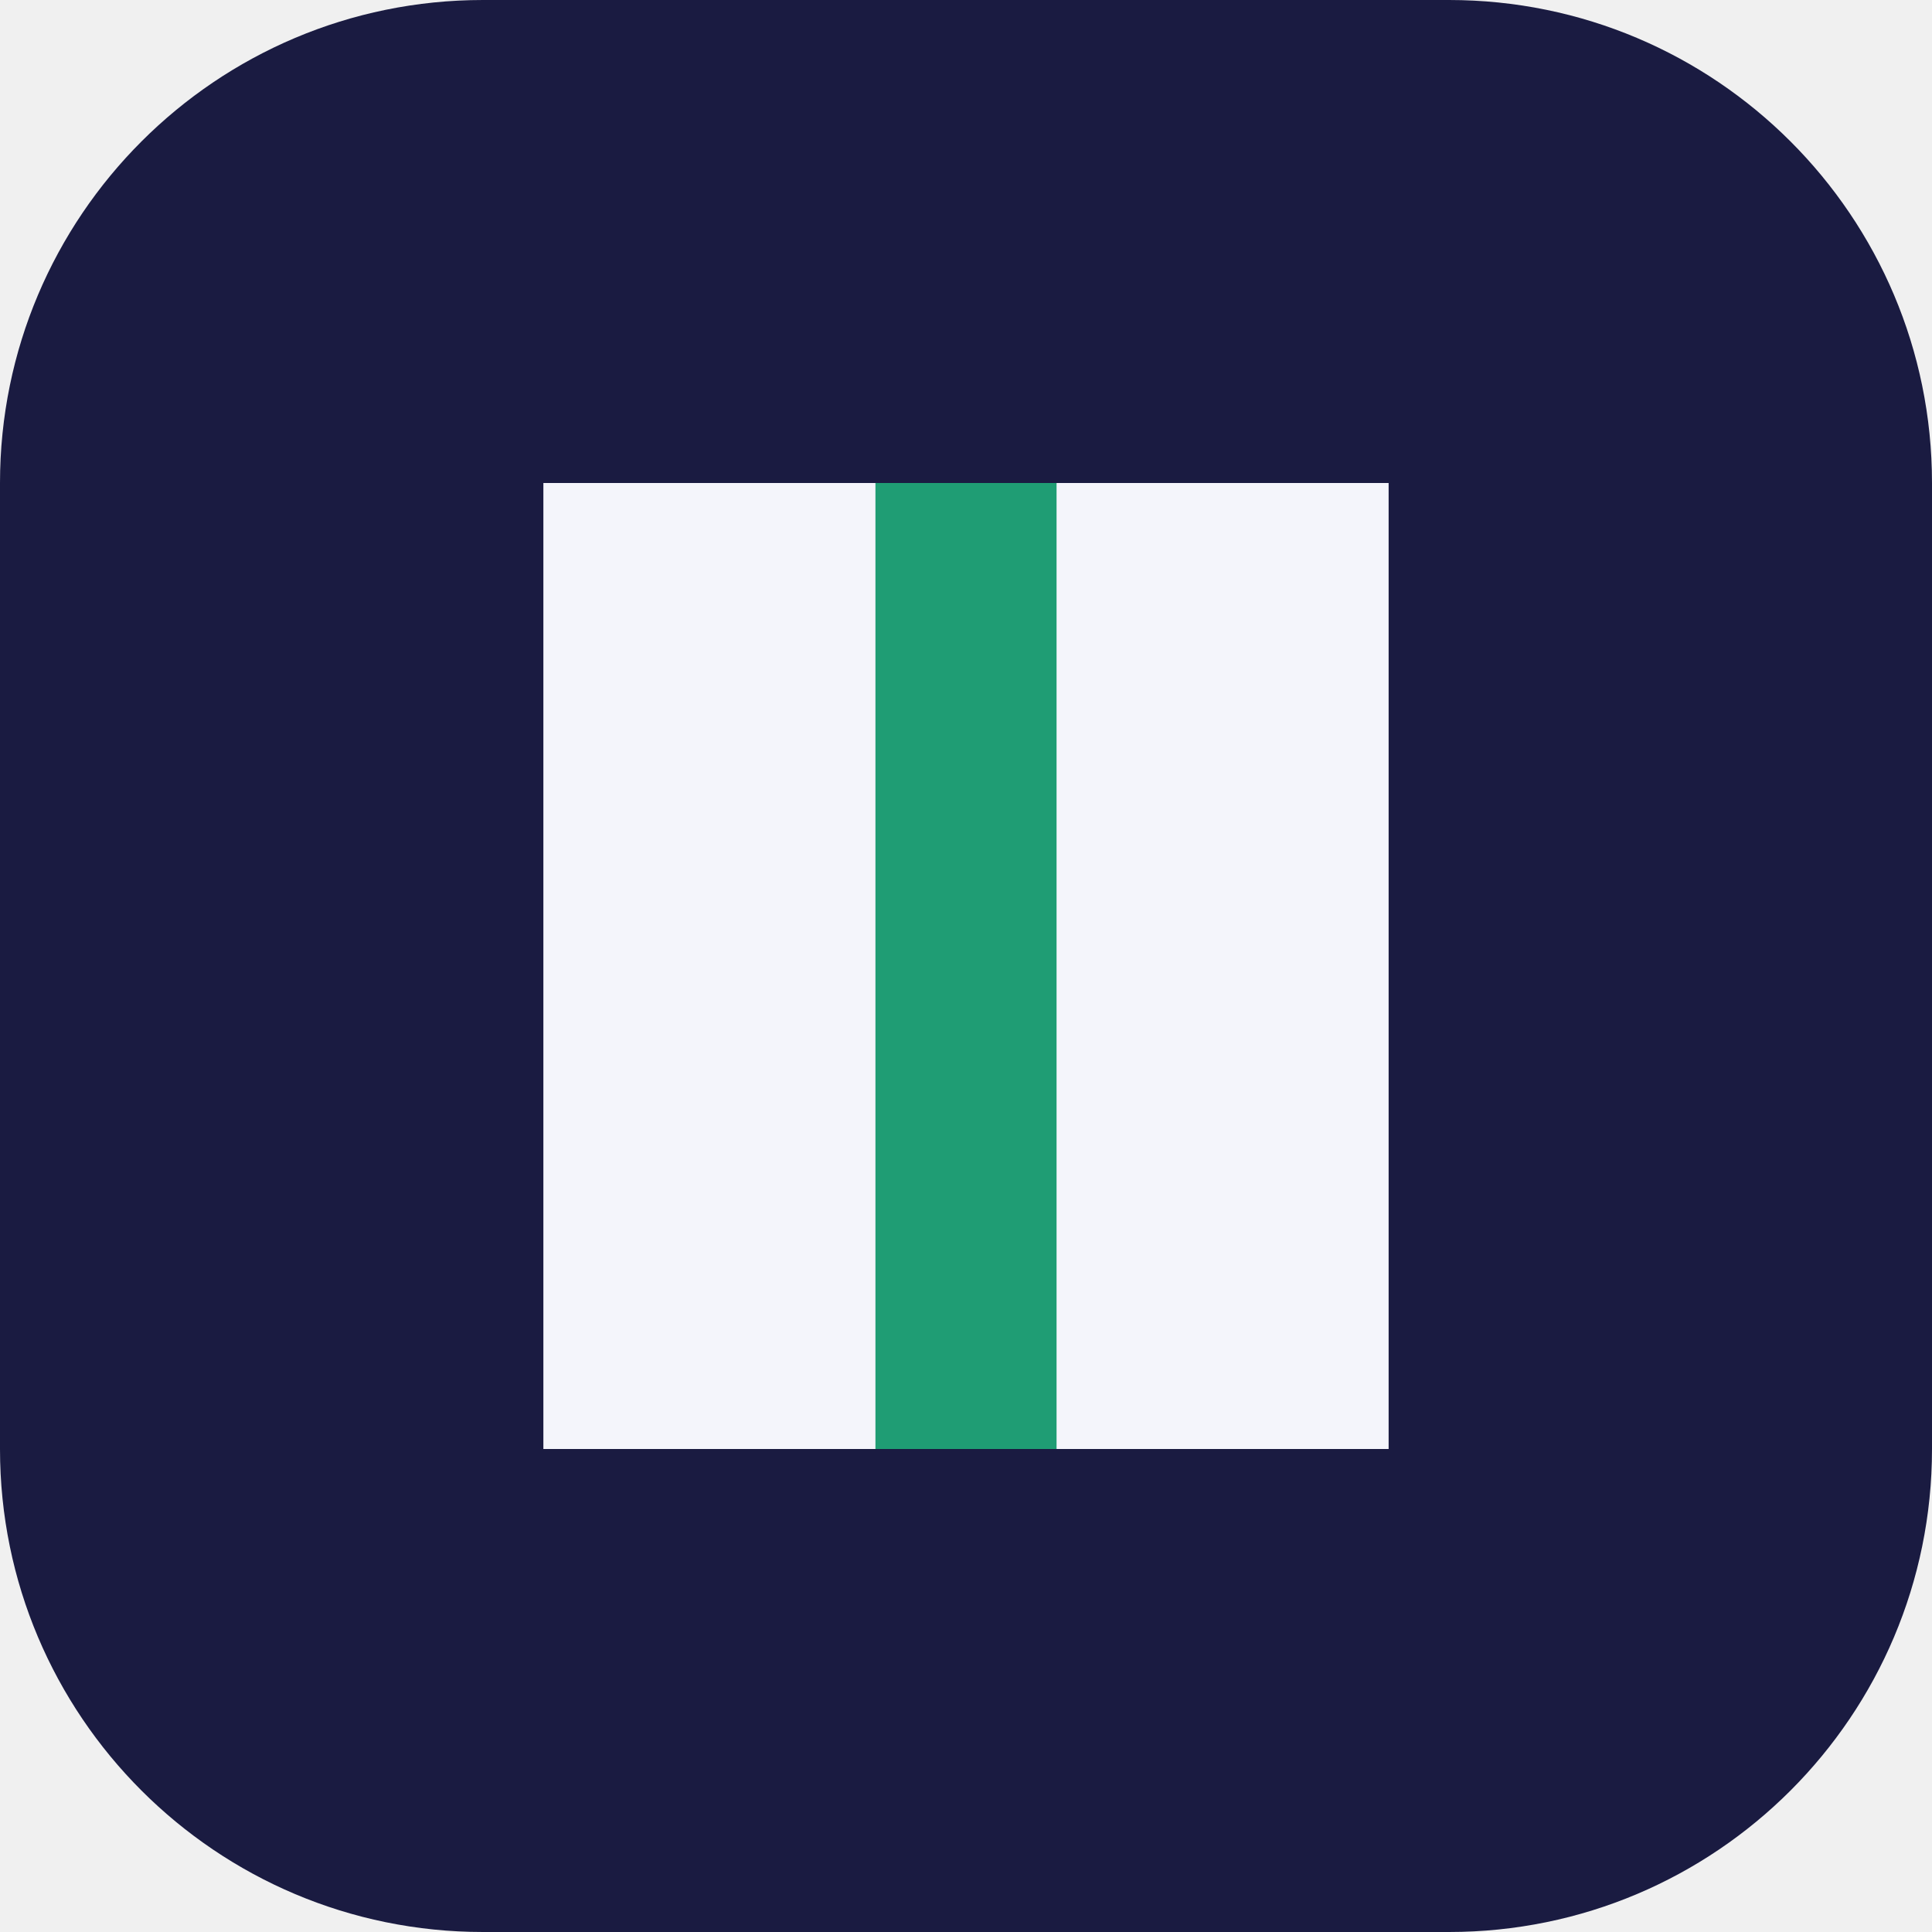
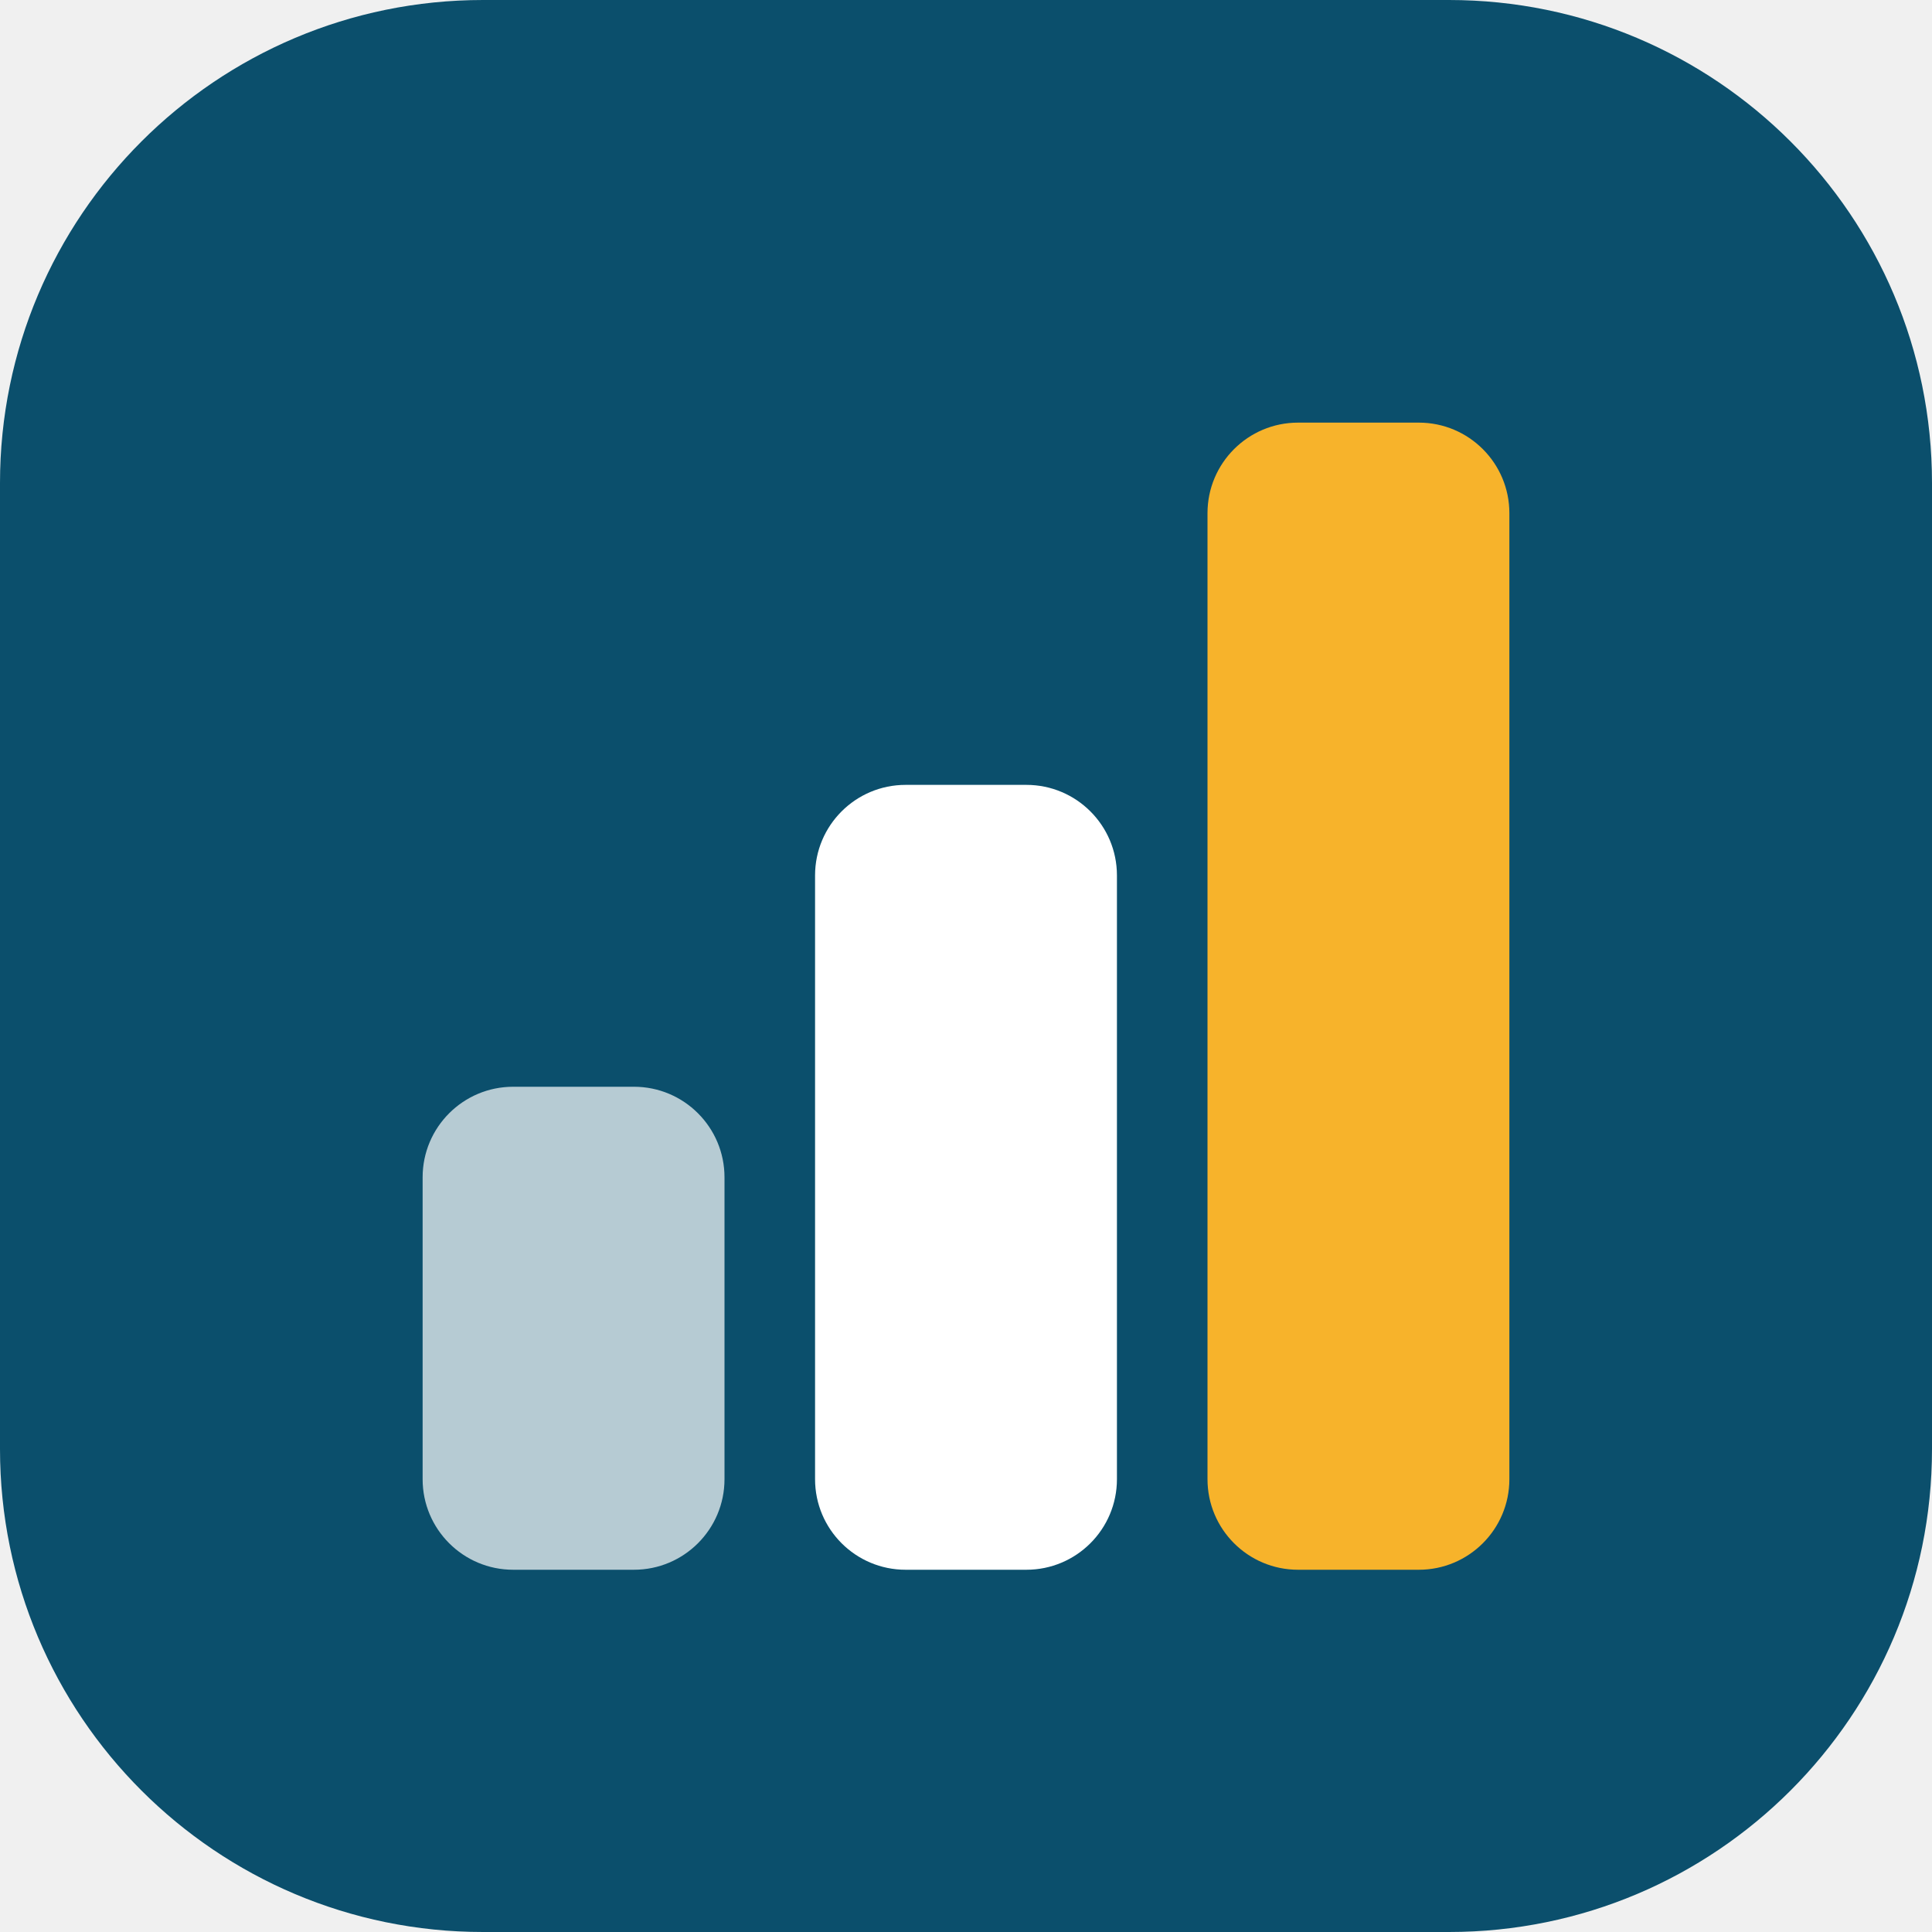
<svg xmlns="http://www.w3.org/2000/svg" viewBox="0 0 32 32">
-   <rect width="32" height="32" rx="8" fill="#1A1B41" />
-   <path d="M9 8h14v16H9z" fill="#F4F5FB" />
-   <path d="M16 8v16" stroke="#1F9D74" stroke-width="3" />
+   <rect width="32" height="32" rx="8" fill="#0B4F6C" />
+   <rect x="7" y="18" width="5" height="8" rx="1.5" fill="#FFFFFF" fill-opacity=".7" />
+   <rect x="13.5" y="13" width="5" height="13" rx="1.5" fill="#FFFFFF" />
+   <rect x="20" y="7" width="5" height="19" rx="1.5" fill="#F7B32B" />
</svg>
